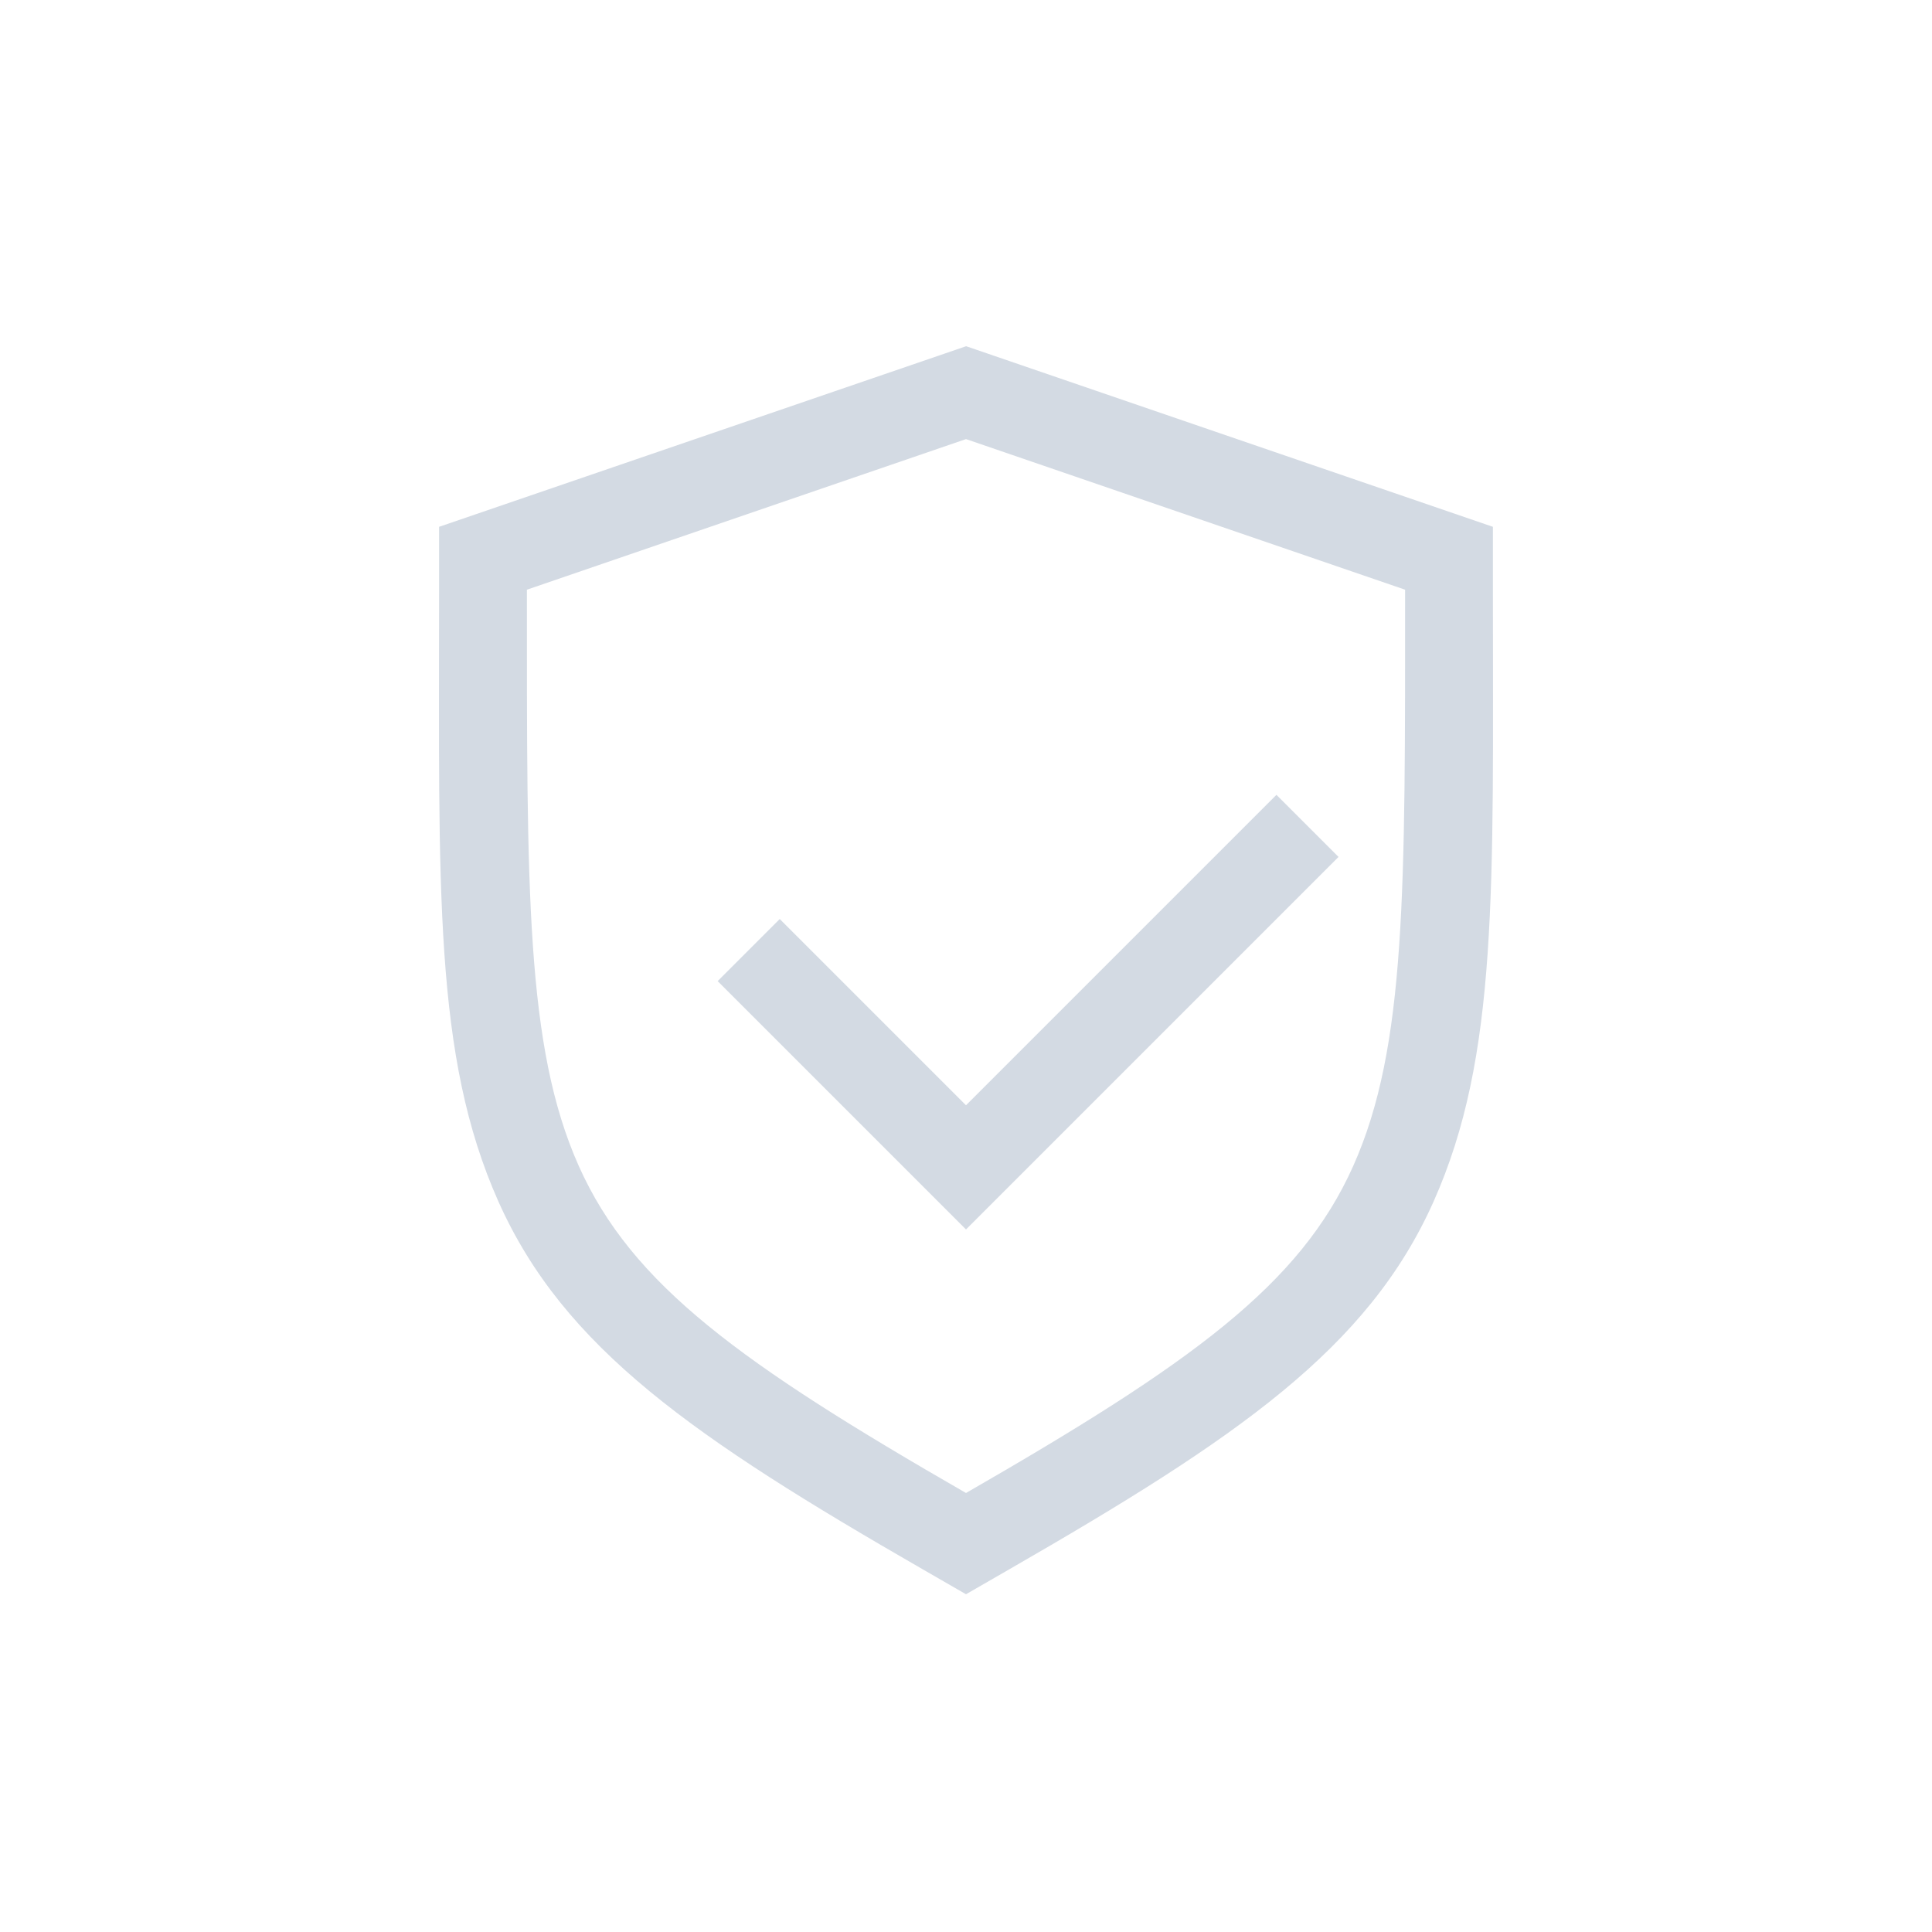
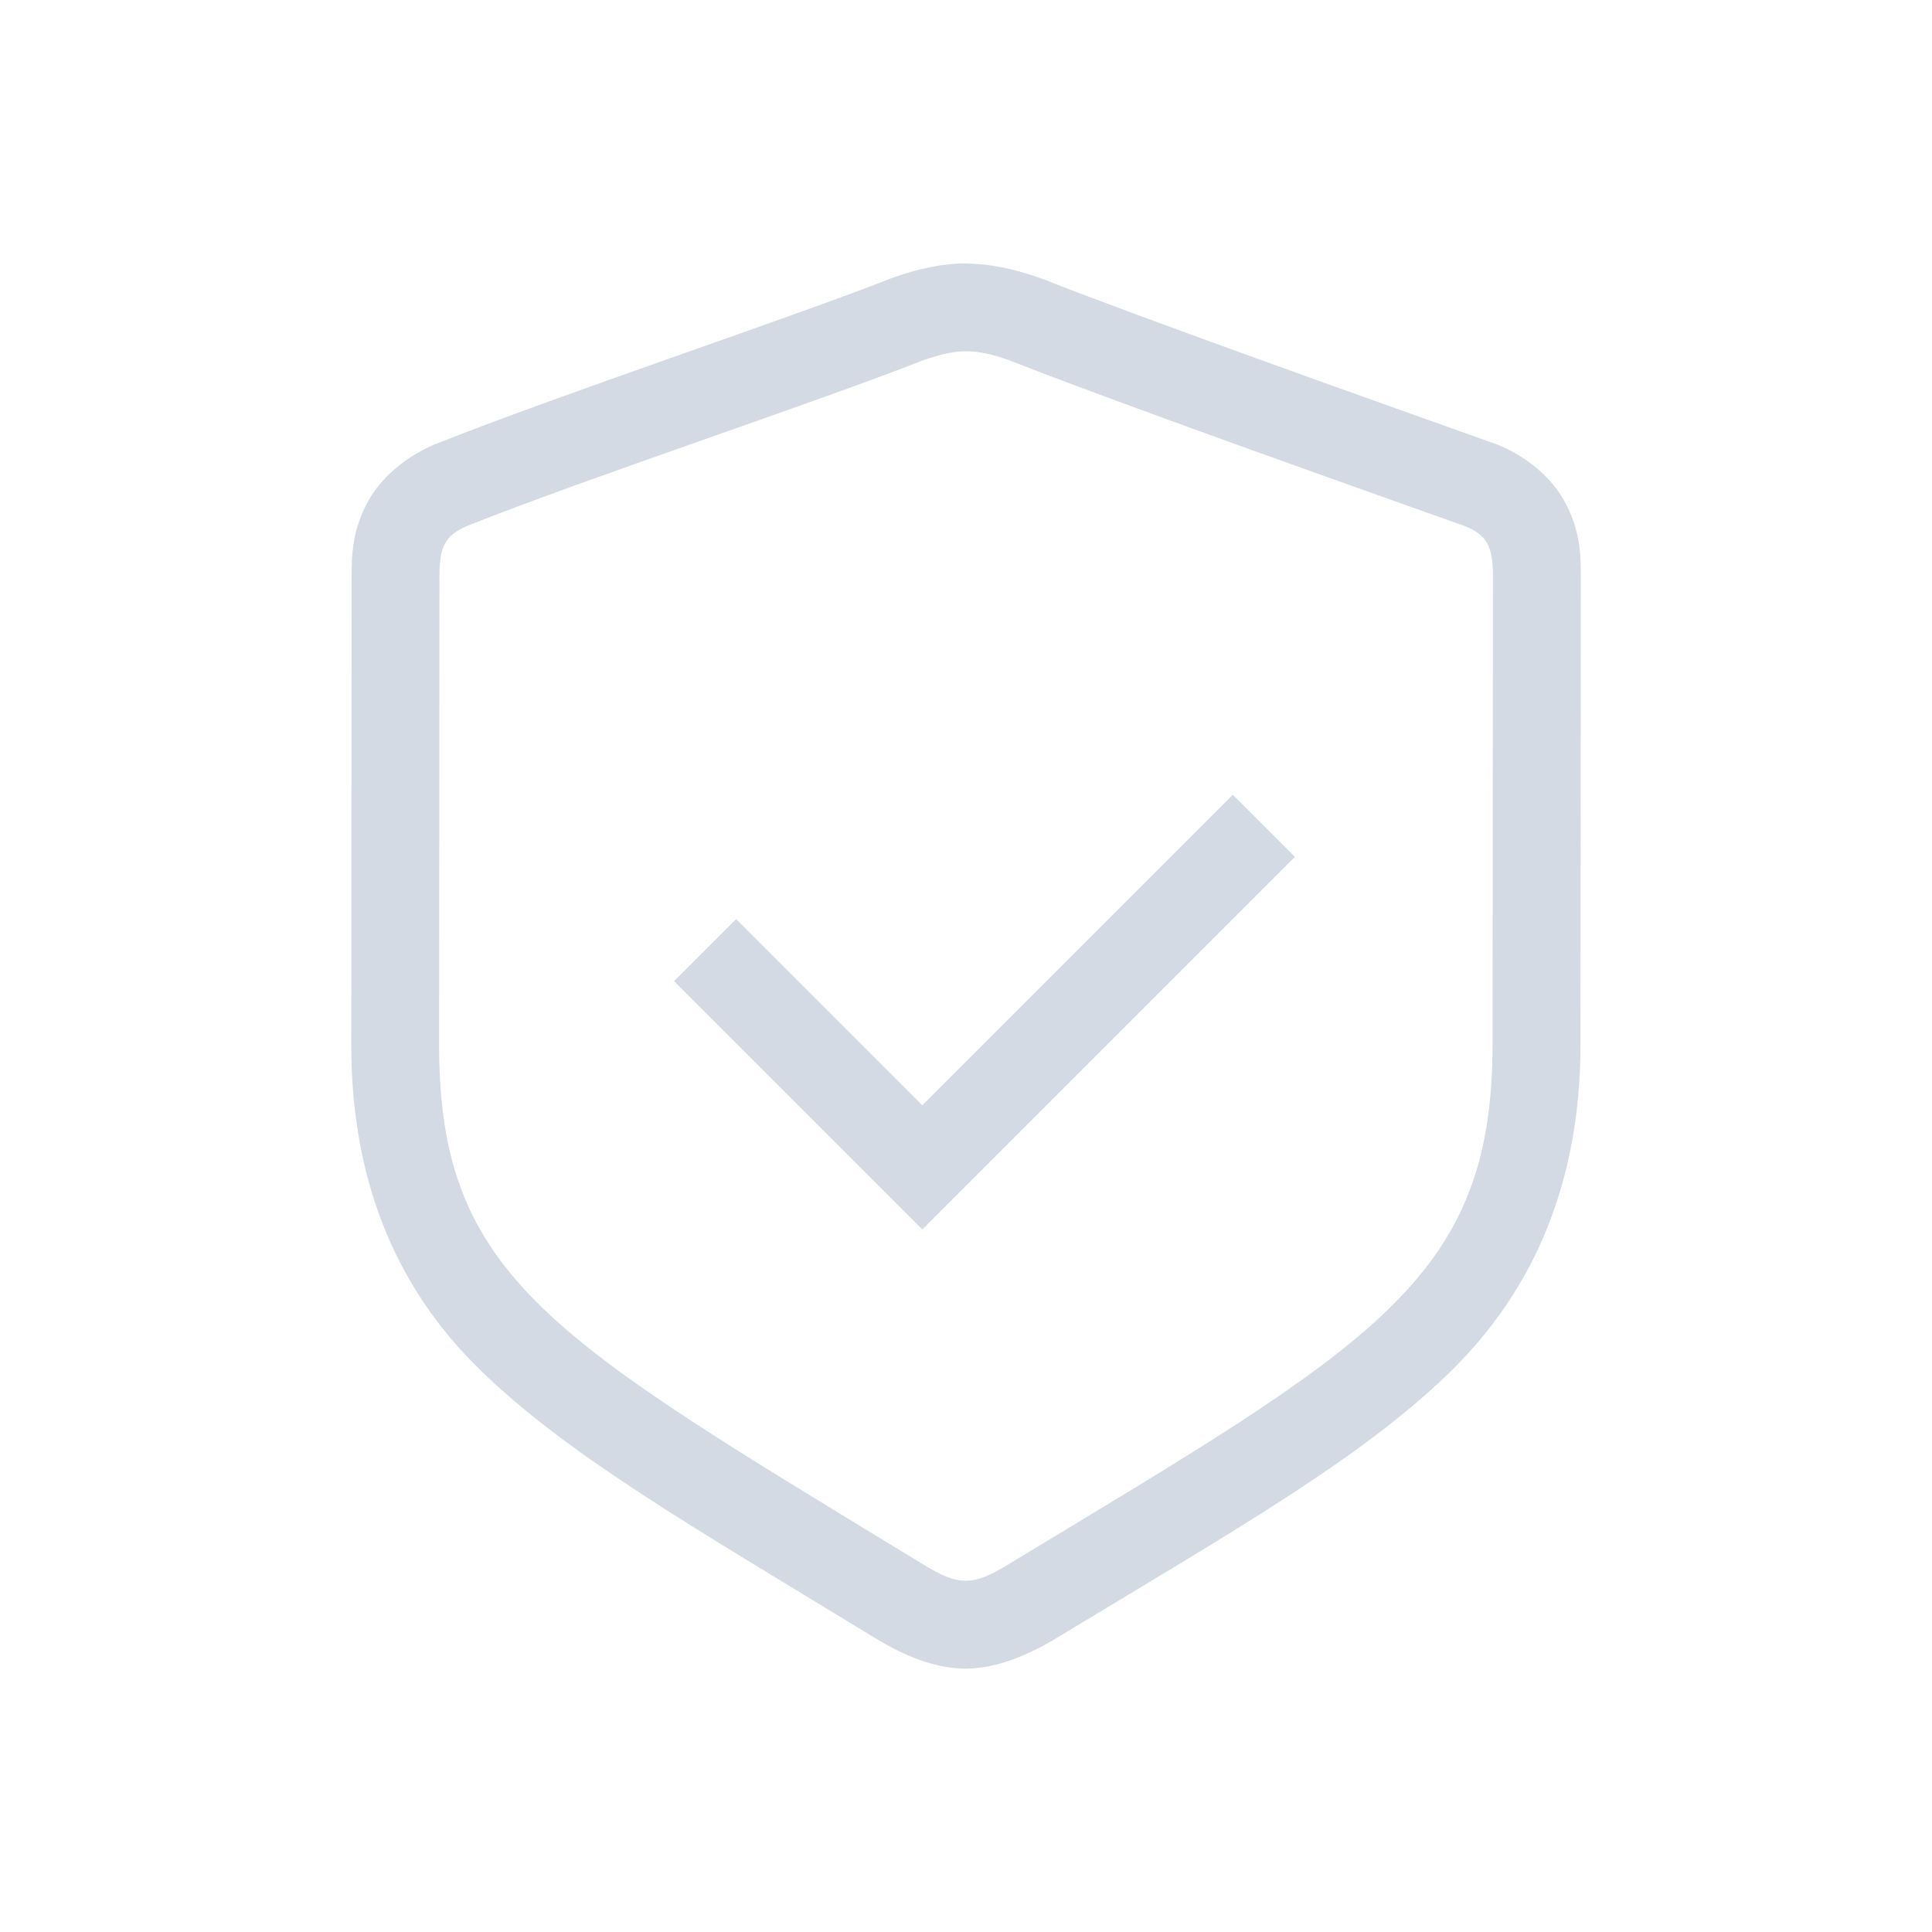
<svg xmlns="http://www.w3.org/2000/svg" width="22" height="22" version="1.1">
  <defs>
-     <style id="current-color-scheme" type="text/css">
-    .ColorScheme-Text { color:#d3dae3; } .ColorScheme-Highlight { color:#5294e2; }
-   </style>
+     <style id="current-color-scheme" type="text/css">.ColorScheme-Text { color:#d3dae3; } .ColorScheme-Highlight { color:#4285f4; }</style>
  </defs>
-   <path style="fill:currentColor" class="ColorScheme-Text" d="m11 3.943-0.324 0.111-5.676 1.945v0.715c0 3.417-0.065 5.308 0.676 6.969 0.747 1.673 2.235 2.692 4.826 4.184l0.498 0.287 0.498-0.287c2.591-1.491 4.079-2.51 4.826-4.184 0.741-1.66 0.676-3.553 0.676-6.969v-0.715l-6-2.057zm0 1.057 5 1.715c4.17e-4 3.419 0.016 5.204-0.59 6.561-0.606 1.358-1.849 2.251-4.41 3.725-2.561-1.474-3.804-2.367-4.41-3.725-0.605-1.357-0.59-3.141-0.59-6.561l5-1.715z" />
-   <path style="fill:currentColor" class="ColorScheme-Text" d="m14.535 9.051-3.535 3.535-2.121-2.121-0.707 0.707 2.828 2.828 4.242-4.242-0.707-0.707z" />
+   <path class="ColorScheme-Text" d="m10.998 3c-0.271 0-0.541 0.061-0.814 0.156l-0.02 0.008-0.018 0.006c-1.134 0.447-3.767 1.321-5.191 1.889l-0.012 0.004-0.012 0.006c-0.23 0.099-0.556 0.307-0.738 0.637s-0.189 0.619-0.189 0.848l-0.004 5.342c-0.001 1.495 0.474 2.739 1.473 3.709 0.996 0.968 2.396 1.77 4.471 3.035 0.317 0.197 0.685 0.361 1.051 0.361 0.359 0 0.739-0.164 1.057-0.361 2.046-1.237 3.447-2.034 4.449-3.006 1.004-0.974 1.495-2.228 1.496-3.736l0.004-5.342c1.93e-4 -0.23-0.004-0.522-0.191-0.857-0.188-0.336-0.535-0.552-0.783-0.646l-0.01-0.002-0.01-0.004c-1.365-0.486-3.985-1.417-5.146-1.875l-0.02-0.006-0.02-0.008c-0.273-0.095-0.552-0.156-0.822-0.156zm0 1c0.137 0 0.284 0.028 0.494 0.102 1.208 0.476 3.814 1.4 5.178 1.885 0.265 0.101 0.33 0.239 0.33 0.568l-0.004 5.34c-0.002 2.682-1.355 3.405-5.473 5.894-0.265 0.165-0.392 0.211-0.529 0.211-0.128 0-0.258-0.046-0.523-0.211-4.172-2.545-5.473-3.231-5.471-5.894l0.004-5.34c2.871e-4 -0.33 0.064-0.459 0.32-0.568 1.354-0.54 3.982-1.409 5.189-1.885 0.21-0.073 0.356-0.102 0.484-0.102z" fill="currentColor" />
+   <path class="ColorScheme-Text" d="m14.038 9.051-3.535 3.535-2.121-2.121-0.707 0.707 2.828 2.828 4.242-4.242-0.707-0.707z" fill="currentColor" />
</svg>
